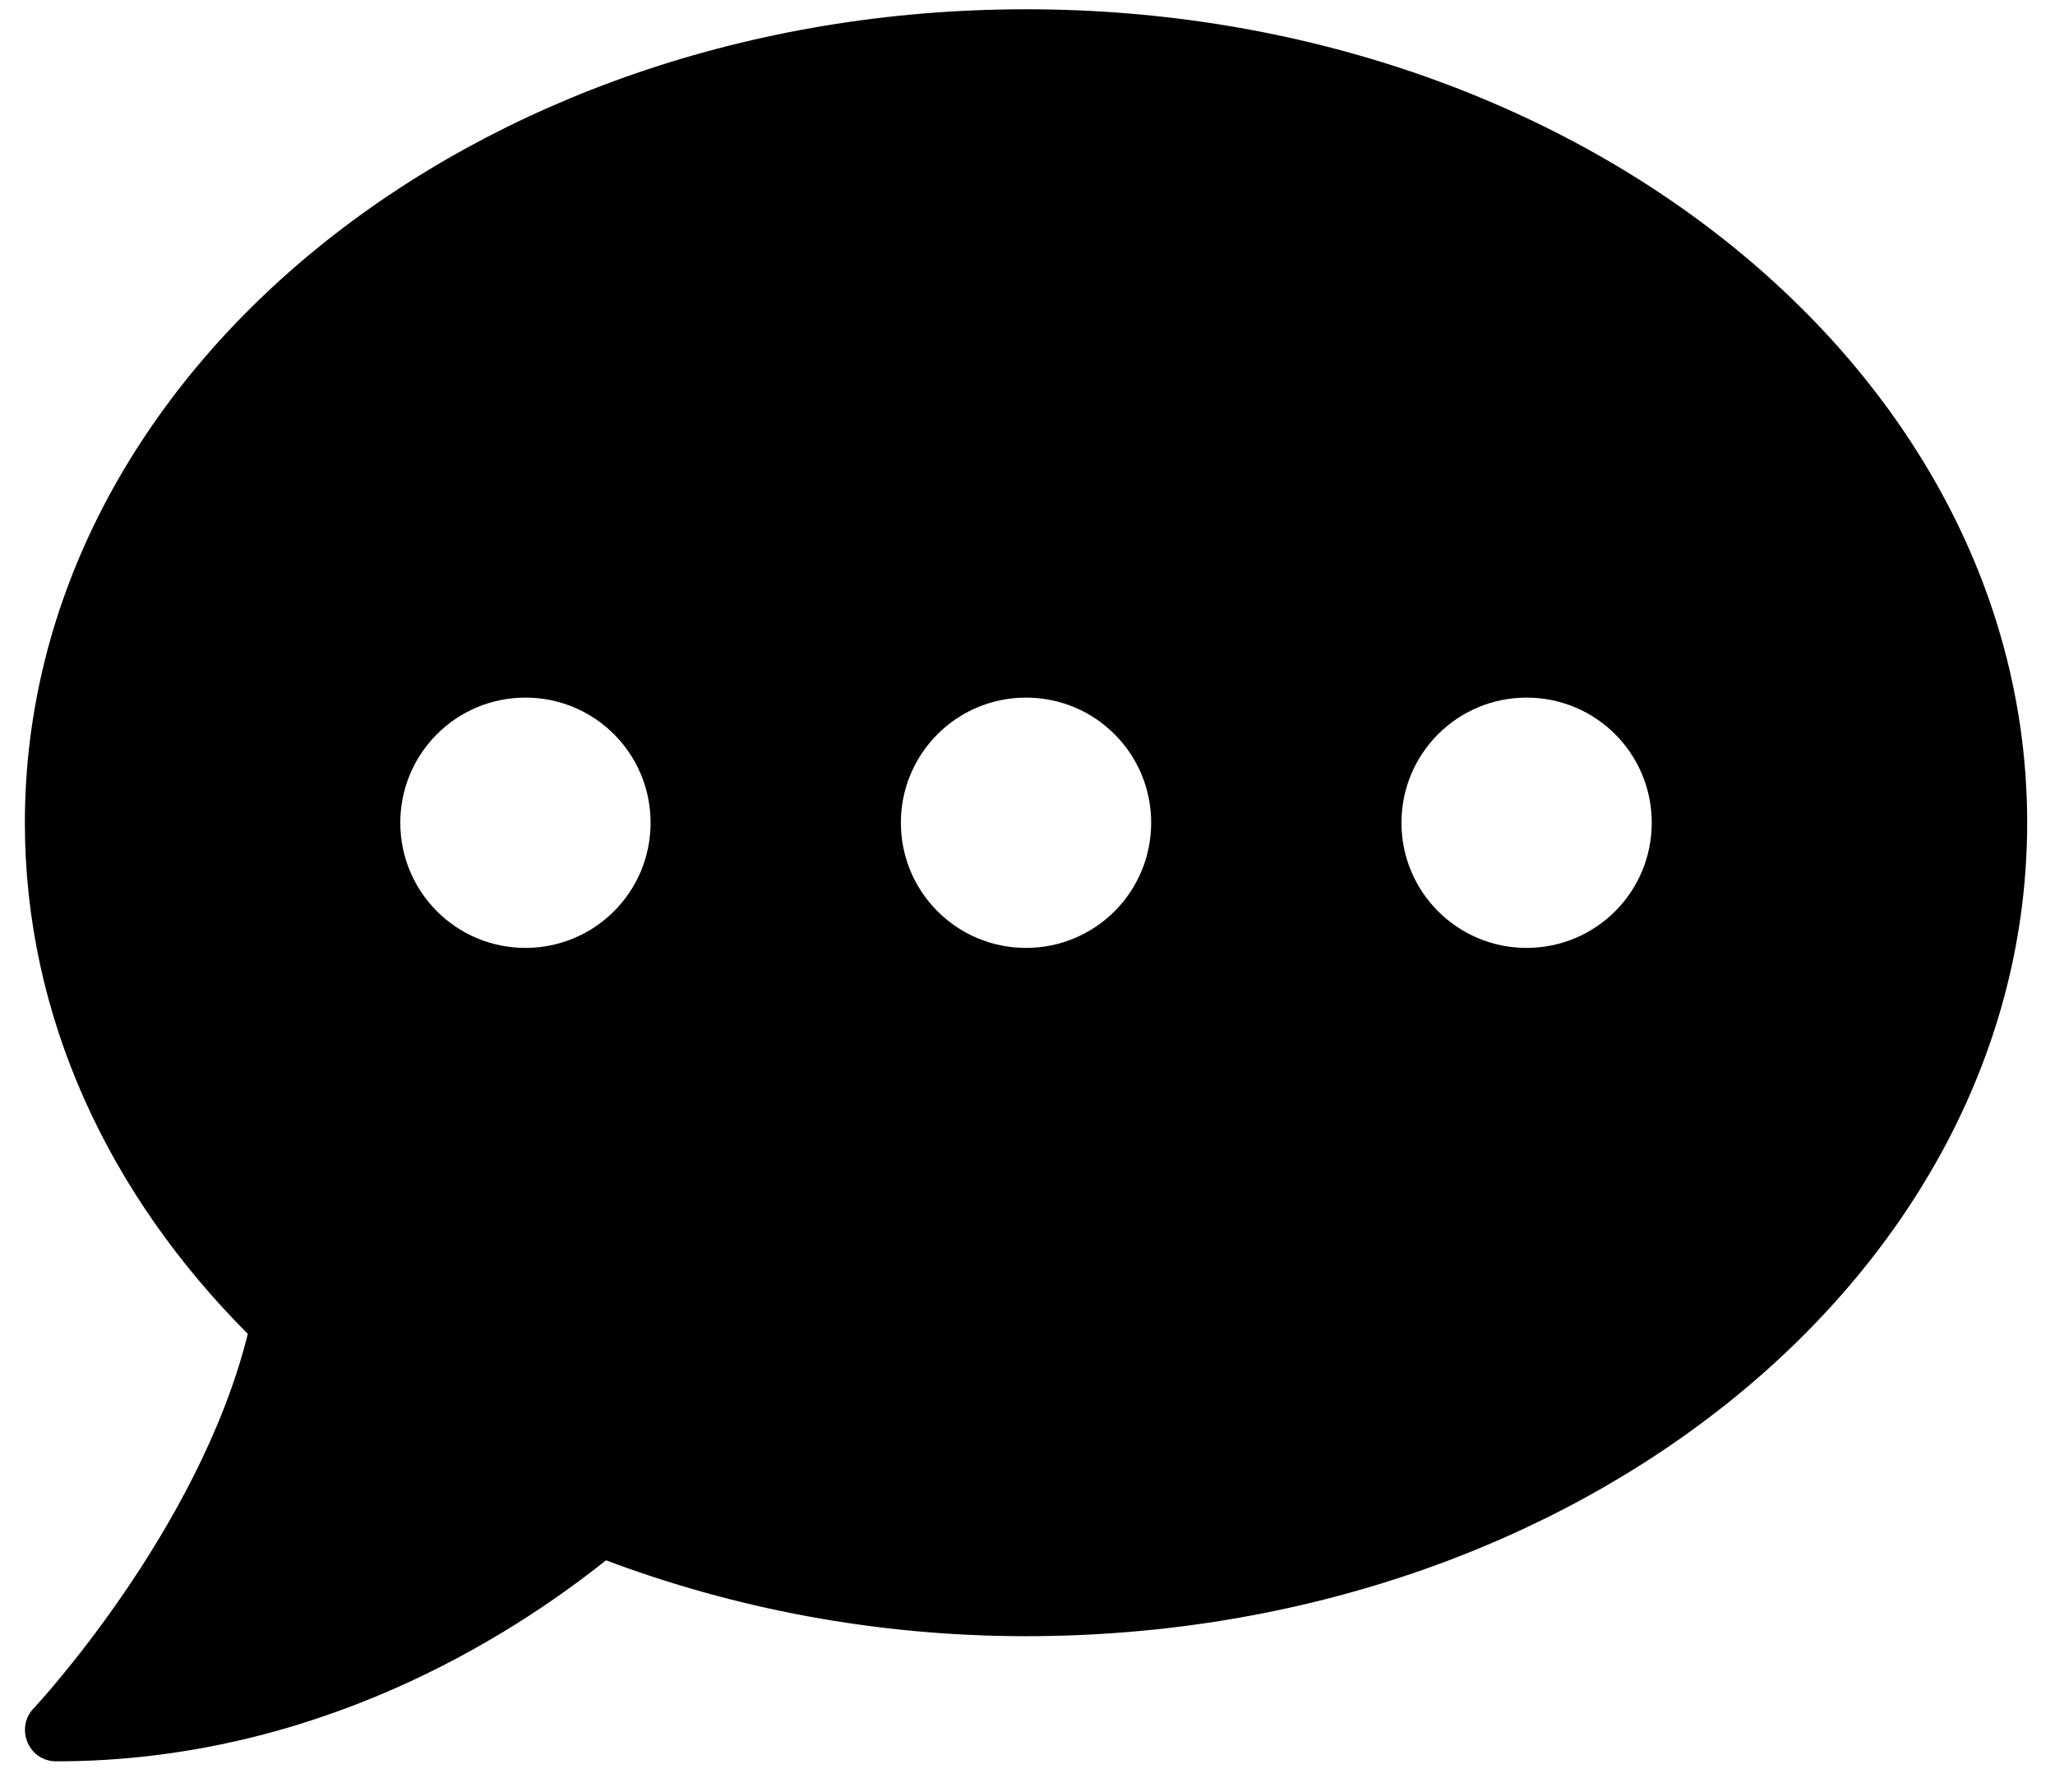
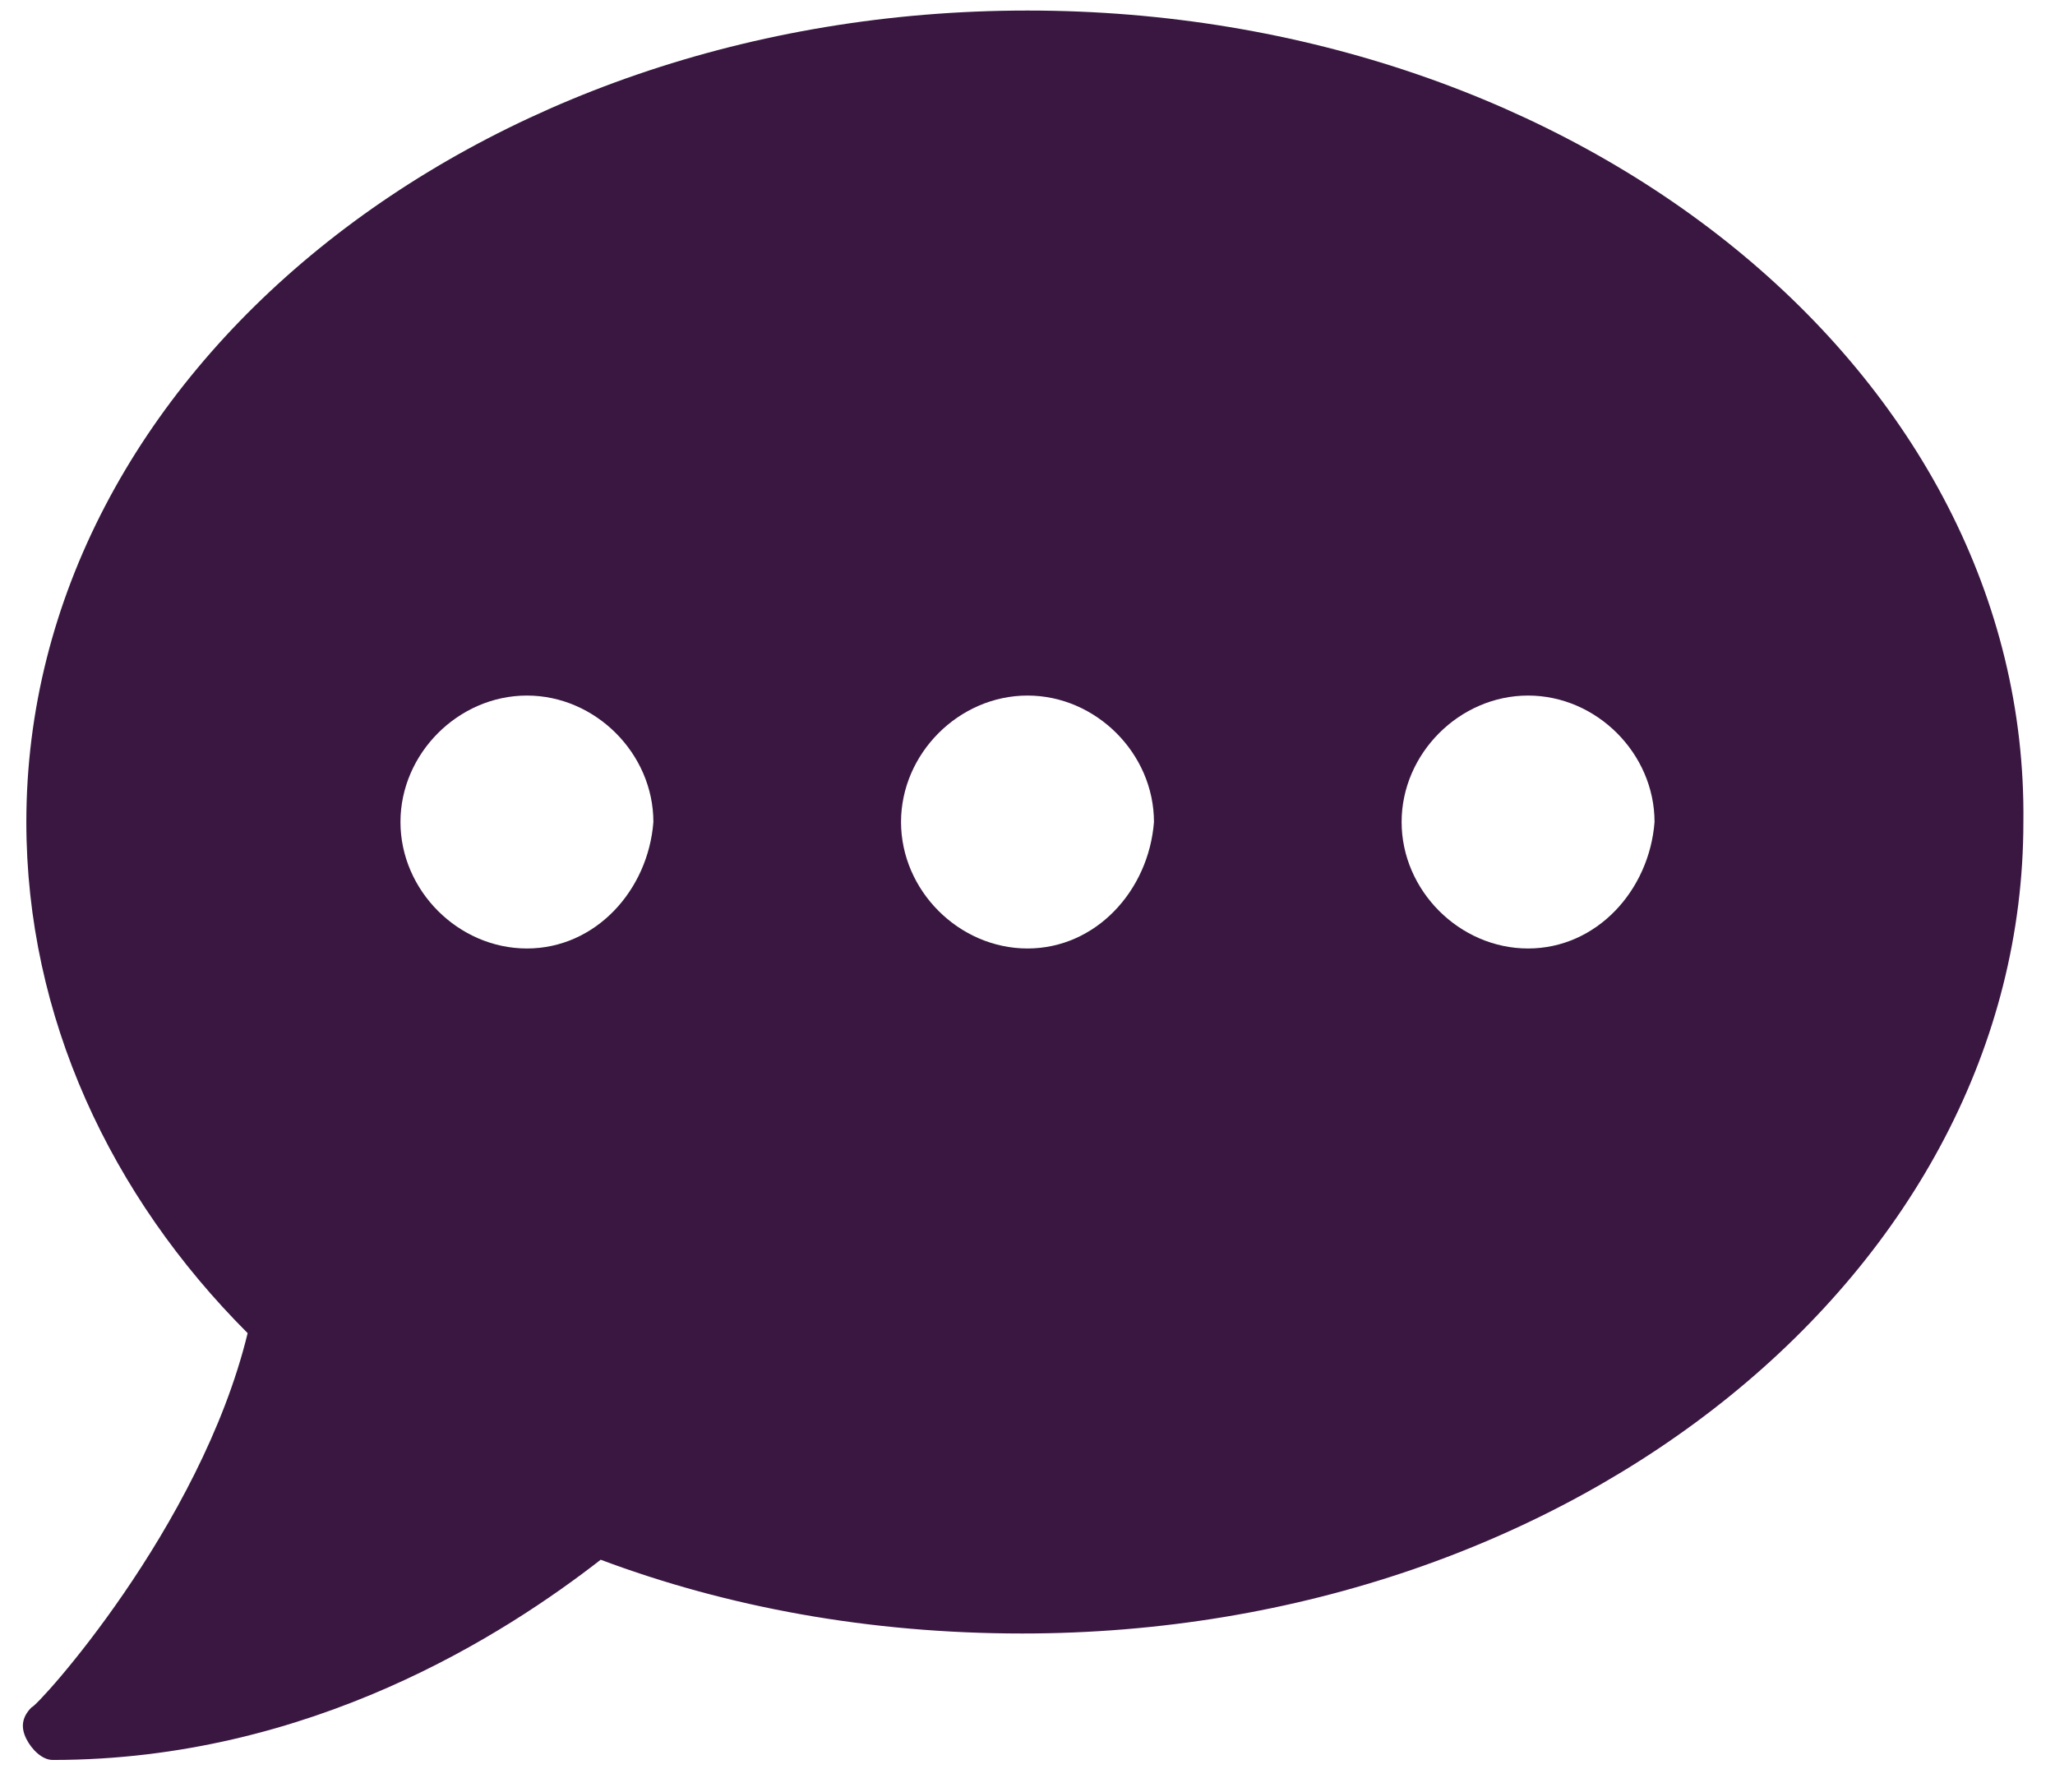
- <svg xmlns="http://www.w3.org/2000/svg" width="39" height="34" viewBox="0 0 39 34" fill="none">
-   <path d="M19.472 0.176C8.978 0.176 0.472 7.086 0.472 15.614C0.472 19.295 2.06 22.665 4.703 25.314C3.775 29.055 0.673 32.387 0.635 32.424C0.472 32.595 0.428 32.847 0.524 33.07C0.621 33.293 0.828 33.426 1.066 33.426C5.987 33.426 9.675 31.066 11.501 29.611C13.928 30.524 16.622 31.051 19.472 31.051C29.967 31.051 38.472 24.142 38.472 15.614C38.472 7.086 29.967 0.176 19.472 0.176ZM9.972 17.989C8.659 17.989 7.597 16.927 7.597 15.614C7.597 14.3 8.659 13.239 9.972 13.239C11.286 13.239 12.347 14.3 12.347 15.614C12.347 16.927 11.286 17.989 9.972 17.989ZM19.472 17.989C18.159 17.989 17.097 16.927 17.097 15.614C17.097 14.3 18.159 13.239 19.472 13.239C20.786 13.239 21.847 14.3 21.847 15.614C21.847 16.927 20.786 17.989 19.472 17.989ZM28.972 17.989C27.659 17.989 26.597 16.927 26.597 15.614C26.597 14.3 27.659 13.239 28.972 13.239C30.286 13.239 31.347 14.3 31.347 15.614C31.347 16.927 30.286 17.989 28.972 17.989Z" fill="black" />
+ <svg xmlns="http://www.w3.org/2000/svg" version="1.1" id="Camada_1" x="0px" y="0px" viewBox="0 0 39 34" style="enable-background:new 0 0 39 34;" xml:space="preserve">
+   <style type="text/css">
+ 	.st0{fill:#391741;}
+ </style>
+   <path class="st0" d="M19.5,0.2c-10.5,0-19,6.9-19,15.4c0,3.7,1.6,7.1,4.2,9.7c-0.9,3.7-4,7.1-4.1,7.1c-0.2,0.2-0.2,0.4-0.1,0.6  c0.1,0.2,0.3,0.4,0.5,0.4c4.9,0,8.6-2.4,10.4-3.8c2.4,0.9,5.1,1.4,8,1.4c10.5,0,19-6.9,19-15.4C38.5,7.1,30,0.2,19.5,0.2z M10,18  c-1.3,0-2.4-1.1-2.4-2.4c0-1.3,1.1-2.4,2.4-2.4c1.3,0,2.4,1.1,2.4,2.4C12.3,16.9,11.3,18,10,18z M19.5,18c-1.3,0-2.4-1.1-2.4-2.4  c0-1.3,1.1-2.4,2.4-2.4c1.3,0,2.4,1.1,2.4,2.4C21.8,16.9,20.8,18,19.5,18z M29,18c-1.3,0-2.4-1.1-2.4-2.4c0-1.3,1.1-2.4,2.4-2.4  c1.3,0,2.4,1.1,2.4,2.4C31.3,16.9,30.3,18,29,18z" />
</svg>
